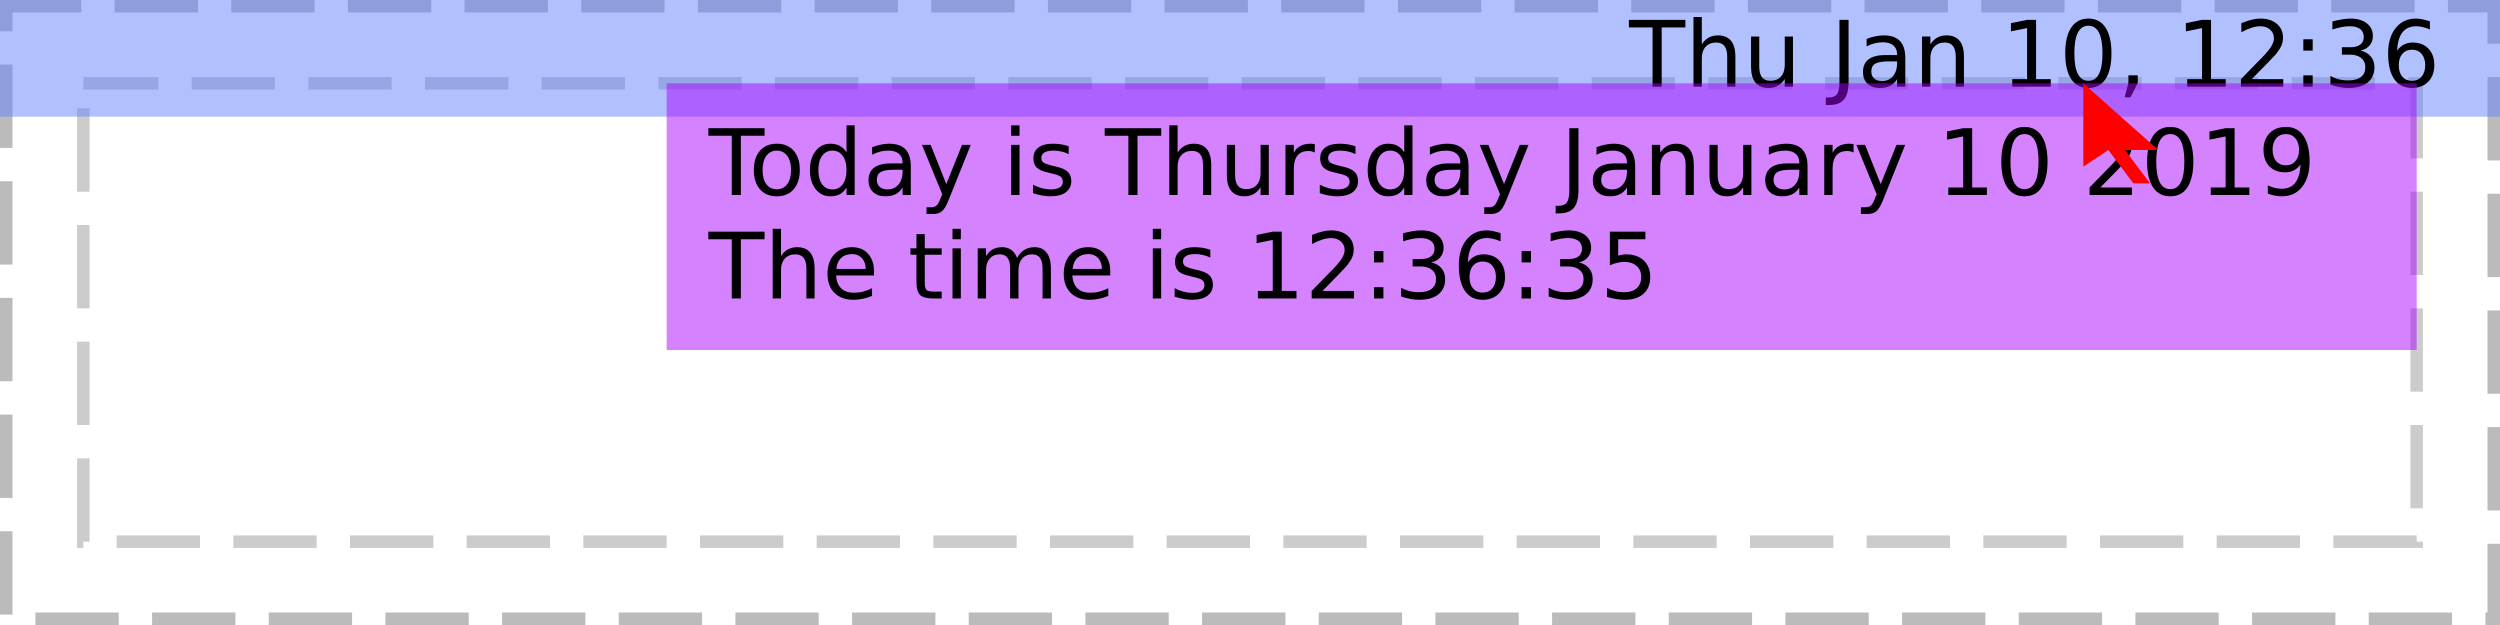
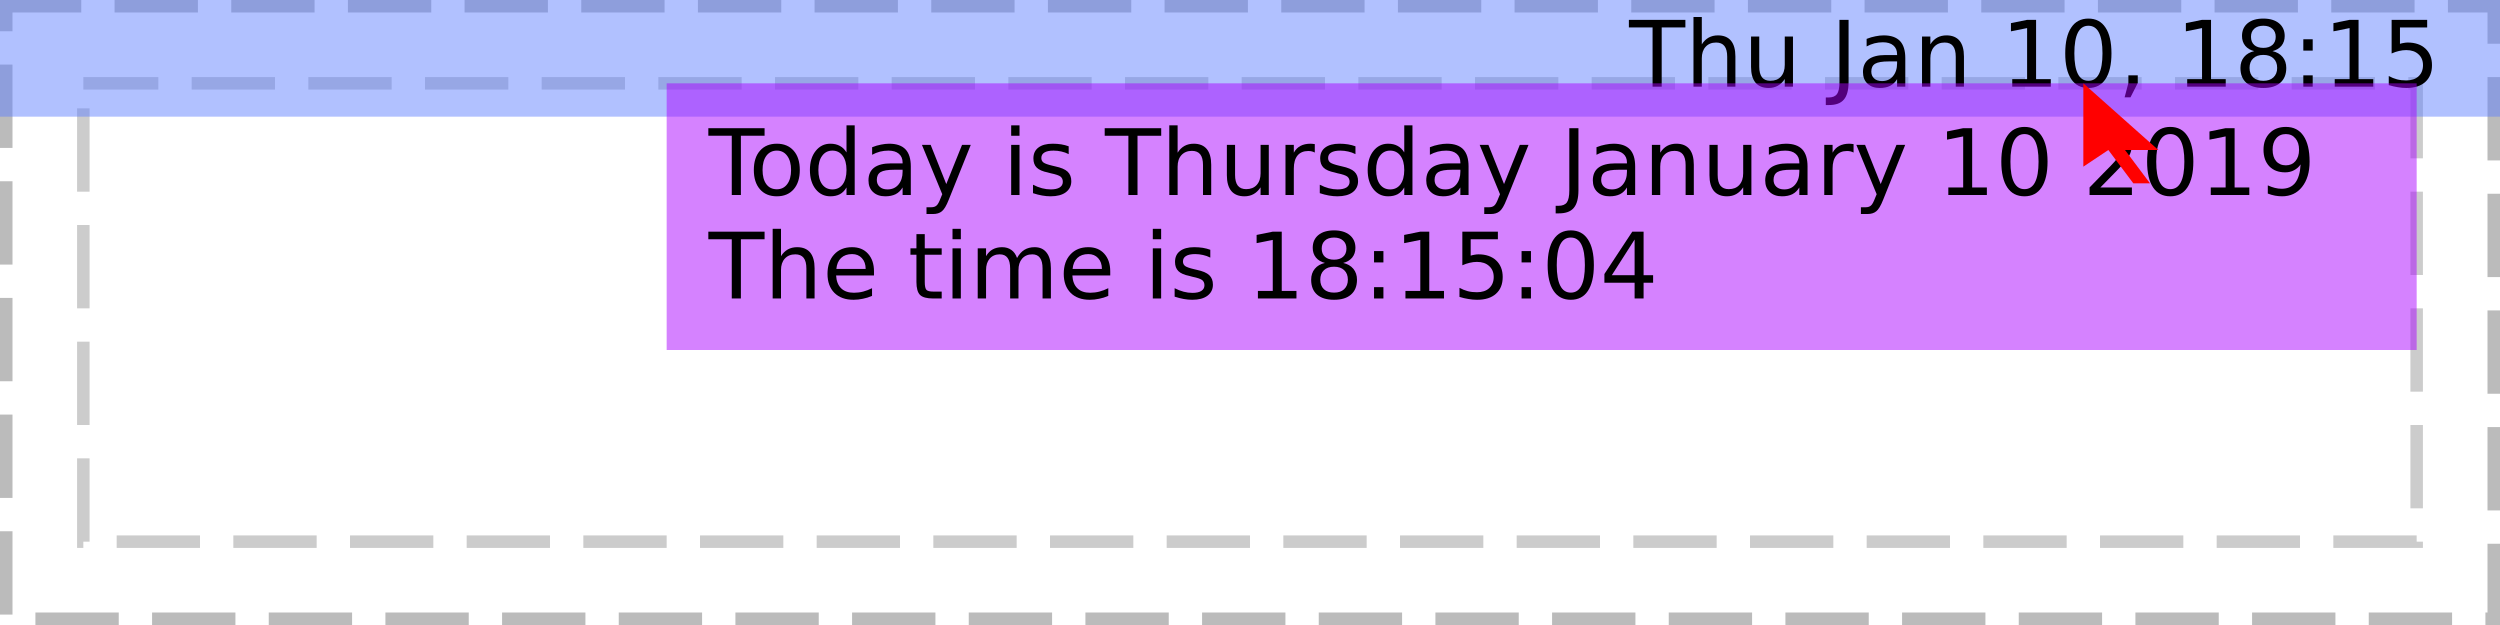
<svg xmlns="http://www.w3.org/2000/svg" xmlns:xlink="http://www.w3.org/1999/xlink" width="300pt" height="75pt" viewBox="0 0 300 75" version="1.1">
  <defs>
    <g>
      <symbol overflow="visible" id="glyph0-0">
        <path style="stroke:none;" d="M 0.547 1.938 L 0.547 -7.75 L 6.047 -7.75 L 6.047 1.938 Z M 1.172 1.328 L 5.438 1.328 L 5.438 -7.141 L 1.172 -7.141 Z M 1.172 1.328 " />
      </symbol>
      <symbol overflow="visible" id="glyph0-1">
        <path style="stroke:none;" d="" />
      </symbol>
      <symbol overflow="visible" id="glyph0-2">
        <path style="stroke:none;" d="M -0.031 -8.016 L 6.75 -8.016 L 6.75 -7.109 L 3.906 -7.109 L 3.906 0 L 2.812 0 L 2.812 -7.109 L -0.031 -7.109 Z M -0.031 -8.016 " />
      </symbol>
      <symbol overflow="visible" id="glyph0-3">
        <path style="stroke:none;" d="M 6.031 -3.625 L 6.031 0 L 5.047 0 L 5.047 -3.594 C 5.047 -4.164 4.938 -4.594 4.719 -4.875 C 4.5 -5.156 4.164 -5.297 3.719 -5.297 C 3.188 -5.297 2.766 -5.125 2.453 -4.781 C 2.148 -4.445 2 -3.988 2 -3.406 L 2 0 L 1 0 L 1 -8.359 L 2 -8.359 L 2 -5.078 C 2.227 -5.441 2.504 -5.711 2.828 -5.891 C 3.148 -6.066 3.52 -6.156 3.938 -6.156 C 4.625 -6.156 5.145 -5.941 5.5 -5.516 C 5.852 -5.086 6.031 -4.457 6.031 -3.625 Z M 6.031 -3.625 " />
      </symbol>
      <symbol overflow="visible" id="glyph0-4">
        <path style="stroke:none;" d="M 0.938 -2.375 L 0.938 -6.016 L 1.922 -6.016 L 1.922 -2.406 C 1.922 -1.844 2.031 -1.414 2.25 -1.125 C 2.477 -0.844 2.812 -0.703 3.25 -0.703 C 3.789 -0.703 4.211 -0.867 4.516 -1.203 C 4.828 -1.547 4.984 -2.016 4.984 -2.609 L 4.984 -6.016 L 5.969 -6.016 L 5.969 0 L 4.984 0 L 4.984 -0.922 C 4.742 -0.555 4.461 -0.285 4.141 -0.109 C 3.828 0.066 3.461 0.156 3.047 0.156 C 2.359 0.156 1.832 -0.055 1.469 -0.484 C 1.113 -0.922 0.938 -1.551 0.938 -2.375 Z M 3.422 -6.156 Z M 3.422 -6.156 " />
      </symbol>
      <symbol overflow="visible" id="glyph0-5">
        <path style="stroke:none;" d="M 1.078 -8.016 L 2.172 -8.016 L 2.172 -0.562 C 2.172 0.406 1.984 1.109 1.609 1.547 C 1.242 1.984 0.656 2.203 -0.156 2.203 L -0.562 2.203 L -0.562 1.297 L -0.234 1.297 C 0.242 1.297 0.582 1.16 0.781 0.891 C 0.977 0.617 1.078 0.133 1.078 -0.562 Z M 1.078 -8.016 " />
      </symbol>
      <symbol overflow="visible" id="glyph0-6">
        <path style="stroke:none;" d="M 3.766 -3.031 C 2.973 -3.031 2.422 -2.938 2.109 -2.75 C 1.805 -2.562 1.656 -2.25 1.656 -1.812 C 1.656 -1.469 1.77 -1.191 2 -0.984 C 2.227 -0.773 2.539 -0.672 2.938 -0.672 C 3.488 -0.672 3.926 -0.863 4.25 -1.25 C 4.582 -1.645 4.75 -2.16 4.75 -2.797 L 4.75 -3.031 Z M 5.734 -3.438 L 5.734 0 L 4.75 0 L 4.75 -0.906 C 4.531 -0.539 4.25 -0.27 3.906 -0.094 C 3.57 0.07 3.16 0.156 2.672 0.156 C 2.055 0.156 1.566 -0.016 1.203 -0.359 C 0.836 -0.703 0.656 -1.164 0.656 -1.75 C 0.656 -2.426 0.879 -2.938 1.328 -3.281 C 1.785 -3.625 2.469 -3.797 3.375 -3.797 L 4.75 -3.797 L 4.75 -3.891 C 4.75 -4.348 4.598 -4.703 4.297 -4.953 C 4.004 -5.203 3.586 -5.328 3.047 -5.328 C 2.703 -5.328 2.363 -5.285 2.031 -5.203 C 1.707 -5.117 1.395 -4.992 1.094 -4.828 L 1.094 -5.734 C 1.457 -5.879 1.812 -5.984 2.156 -6.047 C 2.5 -6.117 2.828 -6.156 3.141 -6.156 C 4.016 -6.156 4.664 -5.93 5.094 -5.484 C 5.52 -5.035 5.734 -4.352 5.734 -3.438 Z M 5.734 -3.438 " />
      </symbol>
      <symbol overflow="visible" id="glyph0-7">
        <path style="stroke:none;" d="M 6.031 -3.625 L 6.031 0 L 5.047 0 L 5.047 -3.594 C 5.047 -4.164 4.938 -4.594 4.719 -4.875 C 4.5 -5.156 4.164 -5.297 3.719 -5.297 C 3.188 -5.297 2.766 -5.125 2.453 -4.781 C 2.148 -4.445 2 -3.988 2 -3.406 L 2 0 L 1 0 L 1 -6.016 L 2 -6.016 L 2 -5.078 C 2.227 -5.441 2.504 -5.711 2.828 -5.891 C 3.148 -6.066 3.52 -6.156 3.938 -6.156 C 4.625 -6.156 5.145 -5.941 5.5 -5.516 C 5.852 -5.086 6.031 -4.457 6.031 -3.625 Z M 6.031 -3.625 " />
      </symbol>
      <symbol overflow="visible" id="glyph0-8">
        <path style="stroke:none;" d="M 1.359 -0.906 L 3.141 -0.906 L 3.141 -7.031 L 1.203 -6.641 L 1.203 -7.625 L 3.125 -8.016 L 4.219 -8.016 L 4.219 -0.906 L 5.984 -0.906 L 5.984 0 L 1.359 0 Z M 1.359 -0.906 " />
      </symbol>
      <symbol overflow="visible" id="glyph0-9">
        <path style="stroke:none;" d="M 3.5 -7.312 C 2.938 -7.312 2.516 -7.035 2.234 -6.484 C 1.953 -5.93 1.812 -5.102 1.812 -4 C 1.812 -2.906 1.953 -2.082 2.234 -1.531 C 2.516 -0.977 2.938 -0.703 3.5 -0.703 C 4.062 -0.703 4.484 -0.977 4.766 -1.531 C 5.047 -2.082 5.188 -2.906 5.188 -4 C 5.188 -5.102 5.047 -5.93 4.766 -6.484 C 4.484 -7.035 4.062 -7.312 3.5 -7.312 Z M 3.5 -8.172 C 4.395 -8.172 5.078 -7.812 5.547 -7.094 C 6.023 -6.383 6.266 -5.352 6.266 -4 C 6.266 -2.656 6.023 -1.625 5.547 -0.906 C 5.078 -0.195 4.395 0.156 3.5 0.156 C 2.602 0.156 1.914 -0.195 1.438 -0.906 C 0.957 -1.625 0.719 -2.656 0.719 -4 C 0.719 -5.352 0.957 -6.383 1.438 -7.094 C 1.914 -7.812 2.602 -8.172 3.5 -8.172 Z M 3.5 -8.172 " />
      </symbol>
      <symbol overflow="visible" id="glyph0-10">
        <path style="stroke:none;" d="M 1.297 -1.359 L 2.422 -1.359 L 2.422 -0.438 L 1.547 1.281 L 0.844 1.281 L 1.297 -0.438 Z M 1.297 -1.359 " />
      </symbol>
      <symbol overflow="visible" id="glyph0-11">
-         <path style="stroke:none;" d="M 2.109 -0.906 L 5.891 -0.906 L 5.891 0 L 0.812 0 L 0.812 -0.906 C 1.219 -1.332 1.773 -1.906 2.484 -2.625 C 3.203 -3.344 3.648 -3.805 3.828 -4.016 C 4.172 -4.41 4.41 -4.742 4.547 -5.016 C 4.691 -5.285 4.766 -5.551 4.766 -5.812 C 4.766 -6.238 4.613 -6.582 4.312 -6.844 C 4.02 -7.113 3.629 -7.25 3.141 -7.25 C 2.805 -7.25 2.445 -7.188 2.062 -7.062 C 1.688 -6.945 1.285 -6.77 0.859 -6.531 L 0.859 -7.625 C 1.297 -7.801 1.703 -7.938 2.078 -8.031 C 2.461 -8.125 2.812 -8.172 3.125 -8.172 C 3.957 -8.172 4.617 -7.961 5.109 -7.547 C 5.609 -7.129 5.859 -6.57 5.859 -5.875 C 5.859 -5.539 5.797 -5.227 5.672 -4.938 C 5.547 -4.645 5.32 -4.297 5 -3.891 C 4.906 -3.785 4.617 -3.484 4.141 -2.984 C 3.66 -2.492 2.984 -1.801 2.109 -0.906 Z M 2.109 -0.906 " />
+         <path style="stroke:none;" d="M 3.5 -3.812 C 2.977 -3.812 2.57 -3.672 2.281 -3.391 C 1.988 -3.117 1.844 -2.738 1.844 -2.25 C 1.844 -1.77 1.988 -1.391 2.281 -1.109 C 2.57 -0.836 2.977 -0.703 3.5 -0.703 C 4.008 -0.703 4.41 -0.836 4.703 -1.109 C 5.004 -1.391 5.156 -1.77 5.156 -2.25 C 5.156 -2.738 5.008 -3.117 4.719 -3.391 C 4.426 -3.672 4.02 -3.812 3.5 -3.812 Z M 2.406 -4.266 C 1.945 -4.379 1.586 -4.594 1.328 -4.906 C 1.066 -5.227 0.938 -5.617 0.938 -6.078 C 0.938 -6.723 1.16 -7.234 1.609 -7.609 C 2.066 -7.984 2.695 -8.172 3.5 -8.172 C 4.289 -8.172 4.914 -7.984 5.375 -7.609 C 5.832 -7.234 6.062 -6.723 6.062 -6.078 C 6.062 -5.617 5.93 -5.227 5.672 -4.906 C 5.41 -4.594 5.051 -4.379 4.594 -4.266 C 5.113 -4.148 5.52 -3.914 5.812 -3.562 C 6.102 -3.207 6.25 -2.77 6.25 -2.25 C 6.25 -1.477 6.008 -0.883 5.531 -0.469 C 5.062 -0.051 4.383 0.156 3.5 0.156 C 2.613 0.156 1.93 -0.051 1.453 -0.469 C 0.984 -0.883 0.75 -1.477 0.75 -2.25 C 0.75 -2.77 0.895 -3.207 1.188 -3.562 C 1.477 -3.914 1.883 -4.148 2.406 -4.266 Z M 2.016 -5.984 C 2.016 -5.566 2.145 -5.238 2.406 -5 C 2.664 -4.77 3.031 -4.656 3.5 -4.656 C 3.957 -4.656 4.316 -4.77 4.578 -5 C 4.848 -5.238 4.984 -5.566 4.984 -5.984 C 4.984 -6.398 4.848 -6.723 4.578 -6.953 C 4.316 -7.191 3.957 -7.312 3.5 -7.312 C 3.031 -7.312 2.664 -7.191 2.406 -6.953 C 2.145 -6.723 2.016 -6.398 2.016 -5.984 Z M 2.016 -5.984 " />
      </symbol>
      <symbol overflow="visible" id="glyph0-12">
        <path style="stroke:none;" d="M 1.297 -1.359 L 2.422 -1.359 L 2.422 0 L 1.297 0 Z M 1.297 -5.688 L 2.422 -5.688 L 2.422 -4.328 L 1.297 -4.328 Z M 1.297 -5.688 " />
      </symbol>
      <symbol overflow="visible" id="glyph0-13">
-         <path style="stroke:none;" d="M 4.469 -4.328 C 4.988 -4.211 5.395 -3.977 5.688 -3.625 C 5.977 -3.281 6.125 -2.848 6.125 -2.328 C 6.125 -1.535 5.848 -0.922 5.297 -0.484 C 4.754 -0.055 3.984 0.156 2.984 0.156 C 2.641 0.156 2.289 0.117 1.938 0.047 C 1.582 -0.016 1.219 -0.109 0.844 -0.234 L 0.844 -1.297 C 1.145 -1.117 1.473 -0.984 1.828 -0.891 C 2.18 -0.797 2.555 -0.75 2.953 -0.75 C 3.629 -0.75 4.145 -0.883 4.5 -1.156 C 4.852 -1.426 5.031 -1.816 5.031 -2.328 C 5.031 -2.805 4.863 -3.176 4.531 -3.438 C 4.207 -3.707 3.75 -3.844 3.156 -3.844 L 2.219 -3.844 L 2.219 -4.734 L 3.203 -4.734 C 3.734 -4.734 4.141 -4.836 4.422 -5.047 C 4.703 -5.266 4.844 -5.57 4.844 -5.969 C 4.844 -6.383 4.695 -6.703 4.406 -6.922 C 4.113 -7.141 3.695 -7.25 3.156 -7.25 C 2.863 -7.25 2.547 -7.219 2.203 -7.156 C 1.859 -7.094 1.484 -6.992 1.078 -6.859 L 1.078 -7.828 C 1.492 -7.941 1.879 -8.023 2.234 -8.078 C 2.598 -8.141 2.938 -8.172 3.25 -8.172 C 4.07 -8.172 4.723 -7.984 5.203 -7.609 C 5.691 -7.234 5.938 -6.723 5.938 -6.078 C 5.938 -5.641 5.805 -5.266 5.547 -4.953 C 5.297 -4.648 4.938 -4.441 4.469 -4.328 Z M 4.469 -4.328 " />
+         <path style="stroke:none;" d="M 1.188 -8.016 L 5.453 -8.016 L 5.453 -7.109 L 2.188 -7.109 L 2.188 -5.141 C 2.344 -5.191 2.5 -5.227 2.656 -5.25 C 2.812 -5.281 2.969 -5.297 3.125 -5.297 C 4.02 -5.297 4.727 -5.051 5.25 -4.562 C 5.77 -4.07 6.031 -3.41 6.031 -2.578 C 6.031 -1.711 5.758 -1.039 5.219 -0.562 C 4.688 -0.082 3.93 0.156 2.953 0.156 C 2.617 0.156 2.273 0.125 1.922 0.062 C 1.578 0.008 1.219 -0.07 0.844 -0.188 L 0.844 -1.281 C 1.164 -1.102 1.5 -0.969 1.844 -0.875 C 2.188 -0.789 2.551 -0.75 2.938 -0.75 C 3.562 -0.75 4.051 -0.91 4.406 -1.234 C 4.77 -1.566 4.953 -2.016 4.953 -2.578 C 4.953 -3.129 4.77 -3.566 4.406 -3.891 C 4.051 -4.223 3.562 -4.391 2.938 -4.391 C 2.645 -4.391 2.352 -4.352 2.062 -4.281 C 1.781 -4.219 1.488 -4.117 1.188 -3.984 Z M 1.188 -8.016 " />
      </symbol>
      <symbol overflow="visible" id="glyph0-14">
-         <path style="stroke:none;" d="M 3.625 -4.438 C 3.145 -4.438 2.758 -4.27 2.469 -3.938 C 2.188 -3.602 2.047 -3.148 2.047 -2.578 C 2.047 -1.992 2.188 -1.535 2.469 -1.203 C 2.758 -0.867 3.145 -0.703 3.625 -0.703 C 4.113 -0.703 4.5 -0.867 4.781 -1.203 C 5.07 -1.535 5.219 -1.992 5.219 -2.578 C 5.219 -3.148 5.07 -3.602 4.781 -3.938 C 4.5 -4.27 4.113 -4.438 3.625 -4.438 Z M 5.781 -7.844 L 5.781 -6.859 C 5.508 -6.984 5.234 -7.078 4.953 -7.141 C 4.68 -7.211 4.41 -7.25 4.141 -7.25 C 3.422 -7.25 2.867 -7.004 2.484 -6.516 C 2.109 -6.035 1.895 -5.305 1.844 -4.328 C 2.062 -4.641 2.328 -4.879 2.641 -5.047 C 2.961 -5.211 3.316 -5.297 3.703 -5.297 C 4.504 -5.297 5.141 -5.051 5.609 -4.562 C 6.078 -4.07 6.312 -3.41 6.312 -2.578 C 6.312 -1.754 6.066 -1.094 5.578 -0.594 C 5.086 -0.094 4.438 0.156 3.625 0.156 C 2.695 0.156 1.988 -0.195 1.5 -0.906 C 1.008 -1.625 0.766 -2.656 0.766 -4 C 0.766 -5.27 1.066 -6.281 1.672 -7.031 C 2.273 -7.789 3.082 -8.172 4.094 -8.172 C 4.363 -8.172 4.633 -8.141 4.906 -8.078 C 5.188 -8.023 5.477 -7.945 5.781 -7.844 Z M 5.781 -7.844 " />
+         <path style="stroke:none;" d="M 3.375 -5.328 C 2.844 -5.328 2.422 -5.117 2.109 -4.703 C 1.805 -4.285 1.656 -3.719 1.656 -3 C 1.656 -2.281 1.805 -1.711 2.109 -1.297 C 2.41 -0.891 2.832 -0.688 3.375 -0.688 C 3.895 -0.688 4.305 -0.891 4.609 -1.297 C 4.922 -1.711 5.078 -2.281 5.078 -3 C 5.078 -3.719 4.922 -4.285 4.609 -4.703 C 4.305 -5.117 3.895 -5.328 3.375 -5.328 Z M 3.375 -6.156 C 4.227 -6.156 4.898 -5.875 5.391 -5.312 C 5.879 -4.758 6.125 -3.988 6.125 -3 C 6.125 -2.02 5.879 -1.25 5.391 -0.688 C 4.898 -0.125 4.227 0.156 3.375 0.156 C 2.508 0.156 1.832 -0.125 1.344 -0.688 C 0.852 -1.25 0.609 -2.02 0.609 -3 C 0.609 -3.988 0.852 -4.758 1.344 -5.312 C 1.832 -5.875 2.508 -6.156 3.375 -6.156 Z M 3.375 -6.156 " />
      </symbol>
      <symbol overflow="visible" id="glyph0-15">
-         <path style="stroke:none;" d="M 3.375 -5.328 C 2.844 -5.328 2.422 -5.117 2.109 -4.703 C 1.805 -4.285 1.656 -3.719 1.656 -3 C 1.656 -2.281 1.805 -1.711 2.109 -1.297 C 2.41 -0.891 2.832 -0.688 3.375 -0.688 C 3.895 -0.688 4.305 -0.891 4.609 -1.297 C 4.922 -1.711 5.078 -2.281 5.078 -3 C 5.078 -3.719 4.922 -4.285 4.609 -4.703 C 4.305 -5.117 3.895 -5.328 3.375 -5.328 Z M 3.375 -6.156 C 4.227 -6.156 4.898 -5.875 5.391 -5.312 C 5.879 -4.758 6.125 -3.988 6.125 -3 C 6.125 -2.02 5.879 -1.25 5.391 -0.688 C 4.898 -0.125 4.227 0.156 3.375 0.156 C 2.508 0.156 1.832 -0.125 1.344 -0.688 C 0.852 -1.25 0.609 -2.02 0.609 -3 C 0.609 -3.988 0.852 -4.758 1.344 -5.312 C 1.832 -5.875 2.508 -6.156 3.375 -6.156 Z M 3.375 -6.156 " />
+         <path style="stroke:none;" d="M 5 -5.109 L 5 -8.359 L 5.984 -8.359 L 5.984 0 L 5 0 L 5 -0.906 C 4.789 -0.539 4.523 -0.27 4.203 -0.094 C 3.891 0.07 3.508 0.156 3.062 0.156 C 2.344 0.156 1.754 -0.129 1.297 -0.703 C 0.836 -1.285 0.609 -2.051 0.609 -3 C 0.609 -3.945 0.836 -4.707 1.297 -5.281 C 1.754 -5.863 2.344 -6.156 3.062 -6.156 C 3.508 -6.156 3.891 -6.066 4.203 -5.891 C 4.523 -5.723 4.789 -5.461 5 -5.109 Z M 1.625 -3 C 1.625 -2.27 1.773 -1.695 2.078 -1.281 C 2.379 -0.875 2.789 -0.672 3.312 -0.672 C 3.832 -0.672 4.242 -0.875 4.547 -1.281 C 4.848 -1.695 5 -2.27 5 -3 C 5 -3.727 4.848 -4.297 4.547 -4.703 C 4.242 -5.117 3.832 -5.328 3.312 -5.328 C 2.789 -5.328 2.379 -5.117 2.078 -4.703 C 1.773 -4.297 1.625 -3.727 1.625 -3 Z M 1.625 -3 " />
      </symbol>
      <symbol overflow="visible" id="glyph0-16">
-         <path style="stroke:none;" d="M 5 -5.109 L 5 -8.359 L 5.984 -8.359 L 5.984 0 L 5 0 L 5 -0.906 C 4.789 -0.539 4.523 -0.27 4.203 -0.094 C 3.891 0.07 3.508 0.156 3.062 0.156 C 2.344 0.156 1.754 -0.129 1.297 -0.703 C 0.836 -1.285 0.609 -2.051 0.609 -3 C 0.609 -3.945 0.836 -4.707 1.297 -5.281 C 1.754 -5.863 2.344 -6.156 3.062 -6.156 C 3.508 -6.156 3.891 -6.066 4.203 -5.891 C 4.523 -5.723 4.789 -5.461 5 -5.109 Z M 1.625 -3 C 1.625 -2.27 1.773 -1.695 2.078 -1.281 C 2.379 -0.875 2.789 -0.672 3.312 -0.672 C 3.832 -0.672 4.242 -0.875 4.547 -1.281 C 4.848 -1.695 5 -2.27 5 -3 C 5 -3.727 4.848 -4.297 4.547 -4.703 C 4.242 -5.117 3.832 -5.328 3.312 -5.328 C 2.789 -5.328 2.379 -5.117 2.078 -4.703 C 1.773 -4.297 1.625 -3.727 1.625 -3 Z M 1.625 -3 " />
+         <path style="stroke:none;" d="M 3.547 0.562 C 3.266 1.281 2.988 1.742 2.719 1.953 C 2.457 2.172 2.102 2.281 1.656 2.281 L 0.875 2.281 L 0.875 1.469 L 1.453 1.469 C 1.723 1.469 1.93 1.398 2.078 1.266 C 2.234 1.141 2.398 0.836 2.578 0.359 L 2.766 -0.094 L 0.328 -6.016 L 1.375 -6.016 L 3.25 -1.312 L 5.141 -6.016 L 6.188 -6.016 Z M 3.547 0.562 " />
      </symbol>
      <symbol overflow="visible" id="glyph0-17">
-         <path style="stroke:none;" d="M 3.547 0.562 C 3.266 1.281 2.988 1.742 2.719 1.953 C 2.457 2.172 2.102 2.281 1.656 2.281 L 0.875 2.281 L 0.875 1.469 L 1.453 1.469 C 1.723 1.469 1.93 1.398 2.078 1.266 C 2.234 1.141 2.398 0.836 2.578 0.359 L 2.766 -0.094 L 0.328 -6.016 L 1.375 -6.016 L 3.25 -1.312 L 5.141 -6.016 L 6.188 -6.016 Z M 3.547 0.562 " />
+         <path style="stroke:none;" d="M 1.031 -6.016 L 2.031 -6.016 L 2.031 0 L 1.031 0 Z M 1.031 -8.359 L 2.031 -8.359 L 2.031 -7.109 L 1.031 -7.109 Z M 1.031 -8.359 " />
      </symbol>
      <symbol overflow="visible" id="glyph0-18">
-         <path style="stroke:none;" d="M 1.031 -6.016 L 2.031 -6.016 L 2.031 0 L 1.031 0 Z M 1.031 -8.359 L 2.031 -8.359 L 2.031 -7.109 L 1.031 -7.109 Z M 1.031 -8.359 " />
+         <path style="stroke:none;" d="M 4.875 -5.844 L 4.875 -4.906 C 4.594 -5.051 4.301 -5.156 4 -5.219 C 3.695 -5.289 3.383 -5.328 3.062 -5.328 C 2.57 -5.328 2.203 -5.25 1.953 -5.094 C 1.711 -4.945 1.594 -4.727 1.594 -4.438 C 1.594 -4.207 1.68 -4.023 1.859 -3.891 C 2.035 -3.766 2.391 -3.641 2.922 -3.516 L 3.25 -3.438 C 3.957 -3.289 4.457 -3.078 4.75 -2.797 C 5.039 -2.523 5.188 -2.145 5.188 -1.656 C 5.188 -1.102 4.969 -0.66 4.531 -0.328 C 4.094 -0.004 3.484 0.156 2.703 0.156 C 2.379 0.156 2.039 0.125 1.688 0.062 C 1.344 0 0.977 -0.094 0.594 -0.219 L 0.594 -1.234 C 0.957 -1.047 1.316 -0.906 1.672 -0.812 C 2.023 -0.719 2.379 -0.672 2.734 -0.672 C 3.191 -0.672 3.547 -0.75 3.797 -0.906 C 4.047 -1.07 4.172 -1.297 4.172 -1.578 C 4.172 -1.848 4.082 -2.055 3.906 -2.203 C 3.727 -2.348 3.332 -2.484 2.719 -2.609 L 2.375 -2.703 C 1.758 -2.828 1.316 -3.02 1.047 -3.281 C 0.773 -3.551 0.641 -3.922 0.641 -4.391 C 0.641 -4.953 0.836 -5.383 1.234 -5.688 C 1.641 -6 2.211 -6.156 2.953 -6.156 C 3.316 -6.156 3.66 -6.129 3.984 -6.078 C 4.305 -6.023 4.602 -5.945 4.875 -5.844 Z M 4.875 -5.844 " />
      </symbol>
      <symbol overflow="visible" id="glyph0-19">
-         <path style="stroke:none;" d="M 4.875 -5.844 L 4.875 -4.906 C 4.594 -5.051 4.301 -5.156 4 -5.219 C 3.695 -5.289 3.383 -5.328 3.062 -5.328 C 2.57 -5.328 2.203 -5.25 1.953 -5.094 C 1.711 -4.945 1.594 -4.727 1.594 -4.438 C 1.594 -4.207 1.68 -4.023 1.859 -3.891 C 2.035 -3.766 2.391 -3.641 2.922 -3.516 L 3.25 -3.438 C 3.957 -3.289 4.457 -3.078 4.75 -2.797 C 5.039 -2.523 5.188 -2.145 5.188 -1.656 C 5.188 -1.102 4.969 -0.66 4.531 -0.328 C 4.094 -0.004 3.484 0.156 2.703 0.156 C 2.379 0.156 2.039 0.125 1.688 0.062 C 1.344 0 0.977 -0.094 0.594 -0.219 L 0.594 -1.234 C 0.957 -1.047 1.316 -0.906 1.672 -0.812 C 2.023 -0.719 2.379 -0.672 2.734 -0.672 C 3.191 -0.672 3.547 -0.75 3.797 -0.906 C 4.047 -1.07 4.172 -1.297 4.172 -1.578 C 4.172 -1.848 4.082 -2.055 3.906 -2.203 C 3.727 -2.348 3.332 -2.484 2.719 -2.609 L 2.375 -2.703 C 1.758 -2.828 1.316 -3.02 1.047 -3.281 C 0.773 -3.551 0.641 -3.922 0.641 -4.391 C 0.641 -4.953 0.836 -5.383 1.234 -5.688 C 1.641 -6 2.211 -6.156 2.953 -6.156 C 3.316 -6.156 3.66 -6.129 3.984 -6.078 C 4.305 -6.023 4.602 -5.945 4.875 -5.844 Z M 4.875 -5.844 " />
+         <path style="stroke:none;" d="M 4.516 -5.094 C 4.41 -5.156 4.289 -5.203 4.156 -5.234 C 4.031 -5.266 3.891 -5.281 3.734 -5.281 C 3.172 -5.281 2.738 -5.098 2.438 -4.734 C 2.145 -4.367 2 -3.848 2 -3.172 L 2 0 L 1 0 L 1 -6.016 L 2 -6.016 L 2 -5.078 C 2.195 -5.441 2.461 -5.711 2.797 -5.891 C 3.129 -6.066 3.535 -6.156 4.016 -6.156 C 4.086 -6.156 4.16 -6.148 4.234 -6.141 C 4.316 -6.141 4.41 -6.129 4.516 -6.109 Z M 4.516 -5.094 " />
      </symbol>
      <symbol overflow="visible" id="glyph0-20">
-         <path style="stroke:none;" d="M 4.516 -5.094 C 4.41 -5.156 4.289 -5.203 4.156 -5.234 C 4.031 -5.266 3.891 -5.281 3.734 -5.281 C 3.172 -5.281 2.738 -5.098 2.438 -4.734 C 2.145 -4.367 2 -3.848 2 -3.172 L 2 0 L 1 0 L 1 -6.016 L 2 -6.016 L 2 -5.078 C 2.195 -5.441 2.461 -5.711 2.797 -5.891 C 3.129 -6.066 3.535 -6.156 4.016 -6.156 C 4.086 -6.156 4.16 -6.148 4.234 -6.141 C 4.316 -6.141 4.41 -6.129 4.516 -6.109 Z M 4.516 -5.094 " />
+         <path style="stroke:none;" d="M 2.109 -0.906 L 5.891 -0.906 L 5.891 0 L 0.812 0 L 0.812 -0.906 C 1.219 -1.332 1.773 -1.906 2.484 -2.625 C 3.203 -3.344 3.648 -3.805 3.828 -4.016 C 4.172 -4.41 4.41 -4.742 4.547 -5.016 C 4.691 -5.285 4.766 -5.551 4.766 -5.812 C 4.766 -6.238 4.613 -6.582 4.312 -6.844 C 4.02 -7.113 3.629 -7.25 3.141 -7.25 C 2.805 -7.25 2.445 -7.188 2.062 -7.062 C 1.688 -6.945 1.285 -6.77 0.859 -6.531 L 0.859 -7.625 C 1.297 -7.801 1.703 -7.938 2.078 -8.031 C 2.461 -8.125 2.812 -8.172 3.125 -8.172 C 3.957 -8.172 4.617 -7.961 5.109 -7.547 C 5.609 -7.129 5.859 -6.57 5.859 -5.875 C 5.859 -5.539 5.797 -5.227 5.672 -4.938 C 5.547 -4.645 5.32 -4.297 5 -3.891 C 4.906 -3.785 4.617 -3.484 4.141 -2.984 C 3.66 -2.492 2.984 -1.801 2.109 -0.906 Z M 2.109 -0.906 " />
      </symbol>
      <symbol overflow="visible" id="glyph0-21">
        <path style="stroke:none;" d="M 1.203 -0.172 L 1.203 -1.156 C 1.473 -1.031 1.75 -0.93 2.031 -0.859 C 2.312 -0.785 2.586 -0.75 2.859 -0.75 C 3.578 -0.75 4.125 -0.988 4.5 -1.469 C 4.875 -1.957 5.086 -2.691 5.141 -3.672 C 4.93 -3.367 4.664 -3.133 4.344 -2.969 C 4.031 -2.801 3.68 -2.719 3.297 -2.719 C 2.492 -2.719 1.859 -2.957 1.391 -3.438 C 0.922 -3.926 0.688 -4.594 0.688 -5.438 C 0.688 -6.258 0.93 -6.922 1.422 -7.422 C 1.91 -7.922 2.562 -8.172 3.375 -8.172 C 4.301 -8.172 5.004 -7.812 5.484 -7.094 C 5.973 -6.383 6.219 -5.352 6.219 -4 C 6.219 -2.738 5.914 -1.727 5.312 -0.969 C 4.719 -0.219 3.914 0.156 2.906 0.156 C 2.633 0.156 2.359 0.129 2.078 0.078 C 1.797 0.023 1.504 -0.055 1.203 -0.172 Z M 3.375 -3.562 C 3.852 -3.562 4.234 -3.727 4.516 -4.062 C 4.805 -4.395 4.953 -4.852 4.953 -5.438 C 4.953 -6.008 4.805 -6.461 4.516 -6.797 C 4.234 -7.141 3.852 -7.312 3.375 -7.312 C 2.883 -7.312 2.492 -7.141 2.203 -6.797 C 1.922 -6.461 1.781 -6.008 1.781 -5.438 C 1.781 -4.852 1.922 -4.395 2.203 -4.062 C 2.492 -3.727 2.883 -3.562 3.375 -3.562 Z M 3.375 -3.562 " />
      </symbol>
      <symbol overflow="visible" id="glyph0-22">
        <path style="stroke:none;" d="M 6.188 -3.25 L 6.188 -2.766 L 1.641 -2.766 C 1.68 -2.086 1.883 -1.57 2.25 -1.219 C 2.613 -0.863 3.125 -0.688 3.781 -0.688 C 4.164 -0.688 4.535 -0.734 4.891 -0.828 C 5.242 -0.922 5.598 -1.055 5.953 -1.234 L 5.953 -0.312 C 5.598 -0.156 5.234 -0.039 4.859 0.031 C 4.484 0.113 4.109 0.156 3.734 0.156 C 2.766 0.156 2 -0.117 1.438 -0.672 C 0.883 -1.234 0.609 -1.992 0.609 -2.953 C 0.609 -3.93 0.875 -4.707 1.406 -5.281 C 1.938 -5.863 2.656 -6.156 3.562 -6.156 C 4.363 -6.156 5 -5.895 5.469 -5.375 C 5.945 -4.852 6.188 -4.145 6.188 -3.25 Z M 5.188 -3.547 C 5.188 -4.086 5.035 -4.52 4.734 -4.844 C 4.441 -5.164 4.051 -5.328 3.562 -5.328 C 3.008 -5.328 2.566 -5.172 2.234 -4.859 C 1.91 -4.547 1.723 -4.109 1.672 -3.547 Z M 5.188 -3.547 " />
      </symbol>
      <symbol overflow="visible" id="glyph0-23">
        <path style="stroke:none;" d="M 2.016 -7.719 L 2.016 -6.016 L 4.047 -6.016 L 4.047 -5.25 L 2.016 -5.25 L 2.016 -1.984 C 2.016 -1.492 2.082 -1.176 2.219 -1.031 C 2.352 -0.895 2.625 -0.828 3.031 -0.828 L 4.047 -0.828 L 4.047 0 L 3.031 0 C 2.27 0 1.742 -0.141 1.453 -0.422 C 1.16 -0.711 1.016 -1.234 1.016 -1.984 L 1.016 -5.25 L 0.297 -5.25 L 0.297 -6.016 L 1.016 -6.016 L 1.016 -7.719 Z M 2.016 -7.719 " />
      </symbol>
      <symbol overflow="visible" id="glyph0-24">
        <path style="stroke:none;" d="M 5.719 -4.859 C 5.969 -5.305 6.266 -5.633 6.609 -5.844 C 6.953 -6.051 7.359 -6.156 7.828 -6.156 C 8.453 -6.156 8.93 -5.938 9.266 -5.5 C 9.609 -5.062 9.781 -4.438 9.781 -3.625 L 9.781 0 L 8.781 0 L 8.781 -3.594 C 8.781 -4.176 8.676 -4.602 8.469 -4.875 C 8.27 -5.156 7.961 -5.297 7.547 -5.297 C 7.035 -5.297 6.629 -5.125 6.328 -4.781 C 6.035 -4.445 5.891 -3.988 5.891 -3.406 L 5.891 0 L 4.891 0 L 4.891 -3.594 C 4.891 -4.176 4.785 -4.602 4.578 -4.875 C 4.379 -5.156 4.066 -5.297 3.641 -5.297 C 3.141 -5.297 2.738 -5.125 2.438 -4.781 C 2.145 -4.445 2 -3.988 2 -3.406 L 2 0 L 1 0 L 1 -6.016 L 2 -6.016 L 2 -5.078 C 2.219 -5.453 2.484 -5.723 2.797 -5.891 C 3.117 -6.066 3.492 -6.156 3.922 -6.156 C 4.359 -6.156 4.727 -6.047 5.031 -5.828 C 5.344 -5.609 5.57 -5.285 5.719 -4.859 Z M 5.719 -4.859 " />
      </symbol>
      <symbol overflow="visible" id="glyph0-25">
-         <path style="stroke:none;" d="M 1.188 -8.016 L 5.453 -8.016 L 5.453 -7.109 L 2.188 -7.109 L 2.188 -5.141 C 2.344 -5.191 2.5 -5.227 2.656 -5.25 C 2.812 -5.281 2.969 -5.297 3.125 -5.297 C 4.02 -5.297 4.727 -5.051 5.25 -4.562 C 5.77 -4.07 6.031 -3.41 6.031 -2.578 C 6.031 -1.711 5.758 -1.039 5.219 -0.562 C 4.688 -0.082 3.93 0.156 2.953 0.156 C 2.617 0.156 2.273 0.125 1.922 0.062 C 1.578 0.008 1.219 -0.07 0.844 -0.188 L 0.844 -1.281 C 1.164 -1.102 1.5 -0.969 1.844 -0.875 C 2.188 -0.789 2.551 -0.75 2.938 -0.75 C 3.562 -0.75 4.051 -0.91 4.406 -1.234 C 4.77 -1.566 4.953 -2.016 4.953 -2.578 C 4.953 -3.129 4.77 -3.566 4.406 -3.891 C 4.051 -4.223 3.562 -4.391 2.938 -4.391 C 2.645 -4.391 2.352 -4.352 2.062 -4.281 C 1.781 -4.219 1.488 -4.117 1.188 -3.984 Z M 1.188 -8.016 " />
+         <path style="stroke:none;" d="M 4.156 -7.078 L 1.422 -2.797 L 4.156 -2.797 Z M 3.875 -8.016 L 5.234 -8.016 L 5.234 -2.797 L 6.375 -2.797 L 6.375 -1.891 L 5.234 -1.891 L 5.234 0 L 4.156 0 L 4.156 -1.891 L 0.531 -1.891 L 0.531 -2.938 Z M 3.875 -8.016 " />
      </symbol>
    </g>
    <clipPath id="clip1">
      <path d="M 0 0 L 300 0 L 300 14 L 0 14 Z M 0 0 " />
    </clipPath>
    <clipPath id="clip2">
      <path d="M 80 10 L 290 10 L 290 42 L 80 42 Z M 80 10 " />
    </clipPath>
    <clipPath id="clip3">
      <path d="M 85 15 L 278 15 L 278 26 L 85 26 Z M 85 15 " />
    </clipPath>
    <clipPath id="clip4">
      <path d="M 85 27 L 199 27 L 199 36 L 85 36 Z M 85 27 " />
    </clipPath>
  </defs>
  <g id="surface4">
    <path style="fill:none;stroke-width:1.5;stroke-linecap:butt;stroke-linejoin:miter;stroke:rgb(0%,0%,0%);stroke-opacity:0.267;stroke-dasharray:10,4;stroke-dashoffset:1;stroke-miterlimit:10;" d="M 0.75 0.75 L 299.25 0.75 L 299.25 74.25 L 0.75 74.25 Z M 0.75 0.75 " />
    <path style="fill:none;stroke-width:1.5;stroke-linecap:butt;stroke-linejoin:miter;stroke:rgb(0%,0%,0%);stroke-opacity:0.2;stroke-dasharray:10,4;stroke-dashoffset:1;stroke-miterlimit:10;" d="M 10 10 L 290 10 L 290 65 L 10 65 Z M 10 10 " />
    <g clip-path="url(#clip1)" clip-rule="nonzero">
      <rect x="0" y="0" width="300" height="75" style="fill:rgb(38.039%,50.588%,100%);fill-opacity:0.49;stroke:none;" />
    </g>
    <g style="fill:rgb(0%,0%,0%);fill-opacity:1;">
      <use xlink:href="#glyph0-1" x="192" y="10.401" />
      <use xlink:href="#glyph0-2" x="195.497" y="10.401" />
      <use xlink:href="#glyph0-3" x="202.217" y="10.401" />
      <use xlink:href="#glyph0-4" x="209.188" y="10.401" />
      <use xlink:href="#glyph0-1" x="216.16" y="10.401" />
      <use xlink:href="#glyph0-5" x="219.657" y="10.401" />
      <use xlink:href="#glyph0-6" x="222.901" y="10.401" />
      <use xlink:href="#glyph0-7" x="229.643" y="10.401" />
      <use xlink:href="#glyph0-1" x="236.614" y="10.401" />
      <use xlink:href="#glyph0-8" x="240.111" y="10.401" />
      <use xlink:href="#glyph0-9" x="247.11" y="10.401" />
      <use xlink:href="#glyph0-10" x="254.109" y="10.401" />
      <use xlink:href="#glyph0-1" x="257.606" y="10.401" />
      <use xlink:href="#glyph0-8" x="261.104" y="10.401" />
      <use xlink:href="#glyph0-11" x="268.103" y="10.401" />
      <use xlink:href="#glyph0-12" x="275.102" y="10.401" />
-       <use xlink:href="#glyph0-13" x="278.808" y="10.401" />
-       <use xlink:href="#glyph0-14" x="285.807" y="10.401" />
+       <use xlink:href="#glyph0-8" x="278.808" y="10.401" />
+       <use xlink:href="#glyph0-13" x="285.807" y="10.401" />
      <use xlink:href="#glyph0-1" x="292.806" y="10.401" />
    </g>
    <g clip-path="url(#clip2)" clip-rule="nonzero">
      <rect x="0" y="0" width="300" height="75" style="fill:rgb(66.667%,0%,100%);fill-opacity:0.49;stroke:none;" />
    </g>
    <g clip-path="url(#clip3)" clip-rule="nonzero">
      <g style="fill:rgb(0%,0%,0%);fill-opacity:1;">
        <use xlink:href="#glyph0-2" x="85" y="23.401" />
-         <use xlink:href="#glyph0-15" x="89.851" y="23.401" />
-         <use xlink:href="#glyph0-16" x="96.58" y="23.401" />
+         <use xlink:href="#glyph0-14" x="89.851" y="23.401" />
+         <use xlink:href="#glyph0-15" x="96.58" y="23.401" />
        <use xlink:href="#glyph0-6" x="103.562" y="23.401" />
-         <use xlink:href="#glyph0-17" x="110.304" y="23.401" />
+         <use xlink:href="#glyph0-16" x="110.304" y="23.401" />
        <use xlink:href="#glyph0-1" x="116.813" y="23.401" />
-         <use xlink:href="#glyph0-18" x="120.311" y="23.401" />
-         <use xlink:href="#glyph0-19" x="123.367" y="23.401" />
+         <use xlink:href="#glyph0-17" x="120.311" y="23.401" />
+         <use xlink:href="#glyph0-18" x="123.367" y="23.401" />
        <use xlink:href="#glyph0-1" x="129.098" y="23.401" />
        <use xlink:href="#glyph0-2" x="132.595" y="23.401" />
        <use xlink:href="#glyph0-3" x="139.314" y="23.401" />
        <use xlink:href="#glyph0-4" x="146.286" y="23.401" />
-         <use xlink:href="#glyph0-20" x="153.258" y="23.401" />
-         <use xlink:href="#glyph0-19" x="157.78" y="23.401" />
-         <use xlink:href="#glyph0-16" x="163.511" y="23.401" />
+         <use xlink:href="#glyph0-19" x="153.258" y="23.401" />
+         <use xlink:href="#glyph0-18" x="157.78" y="23.401" />
+         <use xlink:href="#glyph0-15" x="163.511" y="23.401" />
        <use xlink:href="#glyph0-6" x="170.493" y="23.401" />
-         <use xlink:href="#glyph0-17" x="177.234" y="23.401" />
+         <use xlink:href="#glyph0-16" x="177.234" y="23.401" />
        <use xlink:href="#glyph0-1" x="183.744" y="23.401" />
        <use xlink:href="#glyph0-5" x="187.241" y="23.401" />
        <use xlink:href="#glyph0-6" x="190.485" y="23.401" />
        <use xlink:href="#glyph0-7" x="197.227" y="23.401" />
        <use xlink:href="#glyph0-4" x="204.198" y="23.401" />
        <use xlink:href="#glyph0-6" x="211.17" y="23.401" />
-         <use xlink:href="#glyph0-20" x="217.911" y="23.401" />
-         <use xlink:href="#glyph0-17" x="222.434" y="23.401" />
+         <use xlink:href="#glyph0-19" x="217.911" y="23.401" />
+         <use xlink:href="#glyph0-16" x="222.434" y="23.401" />
        <use xlink:href="#glyph0-1" x="228.943" y="23.401" />
        <use xlink:href="#glyph0-8" x="232.44" y="23.401" />
        <use xlink:href="#glyph0-9" x="239.439" y="23.401" />
        <use xlink:href="#glyph0-1" x="246.438" y="23.401" />
-         <use xlink:href="#glyph0-11" x="249.936" y="23.401" />
+         <use xlink:href="#glyph0-20" x="249.936" y="23.401" />
        <use xlink:href="#glyph0-9" x="256.935" y="23.401" />
        <use xlink:href="#glyph0-8" x="263.934" y="23.401" />
        <use xlink:href="#glyph0-21" x="270.933" y="23.401" />
      </g>
    </g>
    <g clip-path="url(#clip4)" clip-rule="nonzero">
      <g style="fill:rgb(0%,0%,0%);fill-opacity:1;">
        <use xlink:href="#glyph0-2" x="85" y="35.818" />
        <use xlink:href="#glyph0-3" x="91.72" y="35.818" />
        <use xlink:href="#glyph0-22" x="98.691" y="35.818" />
        <use xlink:href="#glyph0-1" x="105.459" y="35.818" />
        <use xlink:href="#glyph0-23" x="108.956" y="35.818" />
-         <use xlink:href="#glyph0-18" x="113.27" y="35.818" />
+         <use xlink:href="#glyph0-17" x="113.27" y="35.818" />
        <use xlink:href="#glyph0-24" x="116.326" y="35.818" />
        <use xlink:href="#glyph0-22" x="127.041" y="35.818" />
        <use xlink:href="#glyph0-1" x="133.809" y="35.818" />
-         <use xlink:href="#glyph0-18" x="137.306" y="35.818" />
-         <use xlink:href="#glyph0-19" x="140.362" y="35.818" />
+         <use xlink:href="#glyph0-17" x="137.306" y="35.818" />
+         <use xlink:href="#glyph0-18" x="140.362" y="35.818" />
        <use xlink:href="#glyph0-1" x="146.093" y="35.818" />
        <use xlink:href="#glyph0-8" x="149.59" y="35.818" />
        <use xlink:href="#glyph0-11" x="156.589" y="35.818" />
        <use xlink:href="#glyph0-12" x="163.588" y="35.818" />
-         <use xlink:href="#glyph0-13" x="167.294" y="35.818" />
-         <use xlink:href="#glyph0-14" x="174.293" y="35.818" />
+         <use xlink:href="#glyph0-8" x="167.294" y="35.818" />
+         <use xlink:href="#glyph0-13" x="174.293" y="35.818" />
        <use xlink:href="#glyph0-12" x="181.292" y="35.818" />
-         <use xlink:href="#glyph0-13" x="184.998" y="35.818" />
+         <use xlink:href="#glyph0-9" x="184.998" y="35.818" />
        <use xlink:href="#glyph0-25" x="191.997" y="35.818" />
      </g>
    </g>
    <path style=" stroke:none;fill-rule:nonzero;fill:rgb(100%,0%,0%);fill-opacity:1;" d="M 250 10 L 250 20 L 253 18 L 256 22 L 258 22 L 255 18 L 259 18 Z M 250 10 " />
  </g>
</svg>
